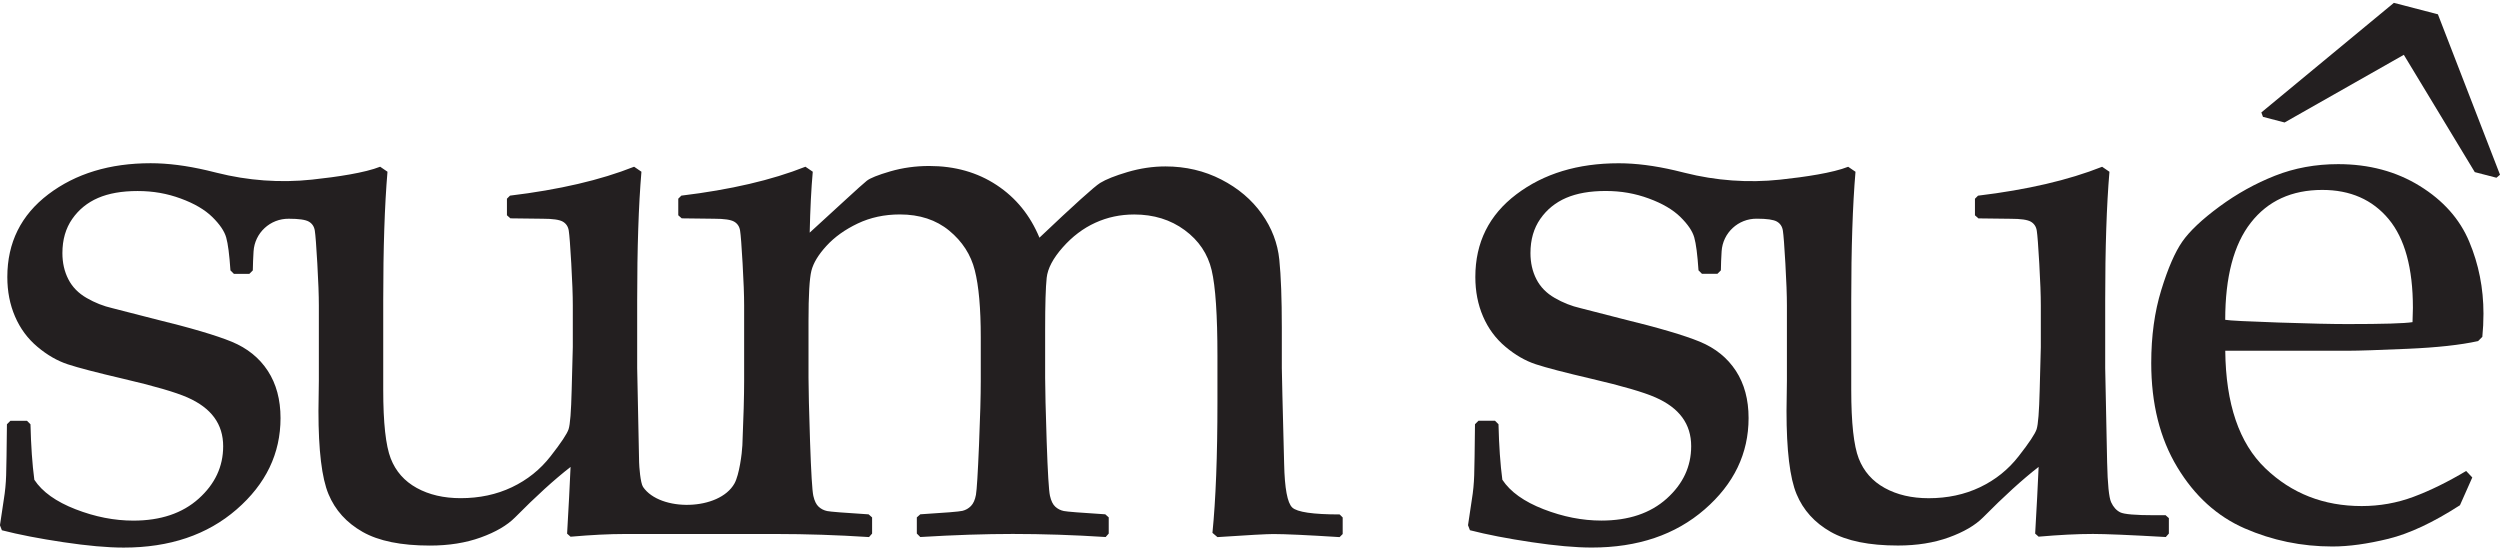
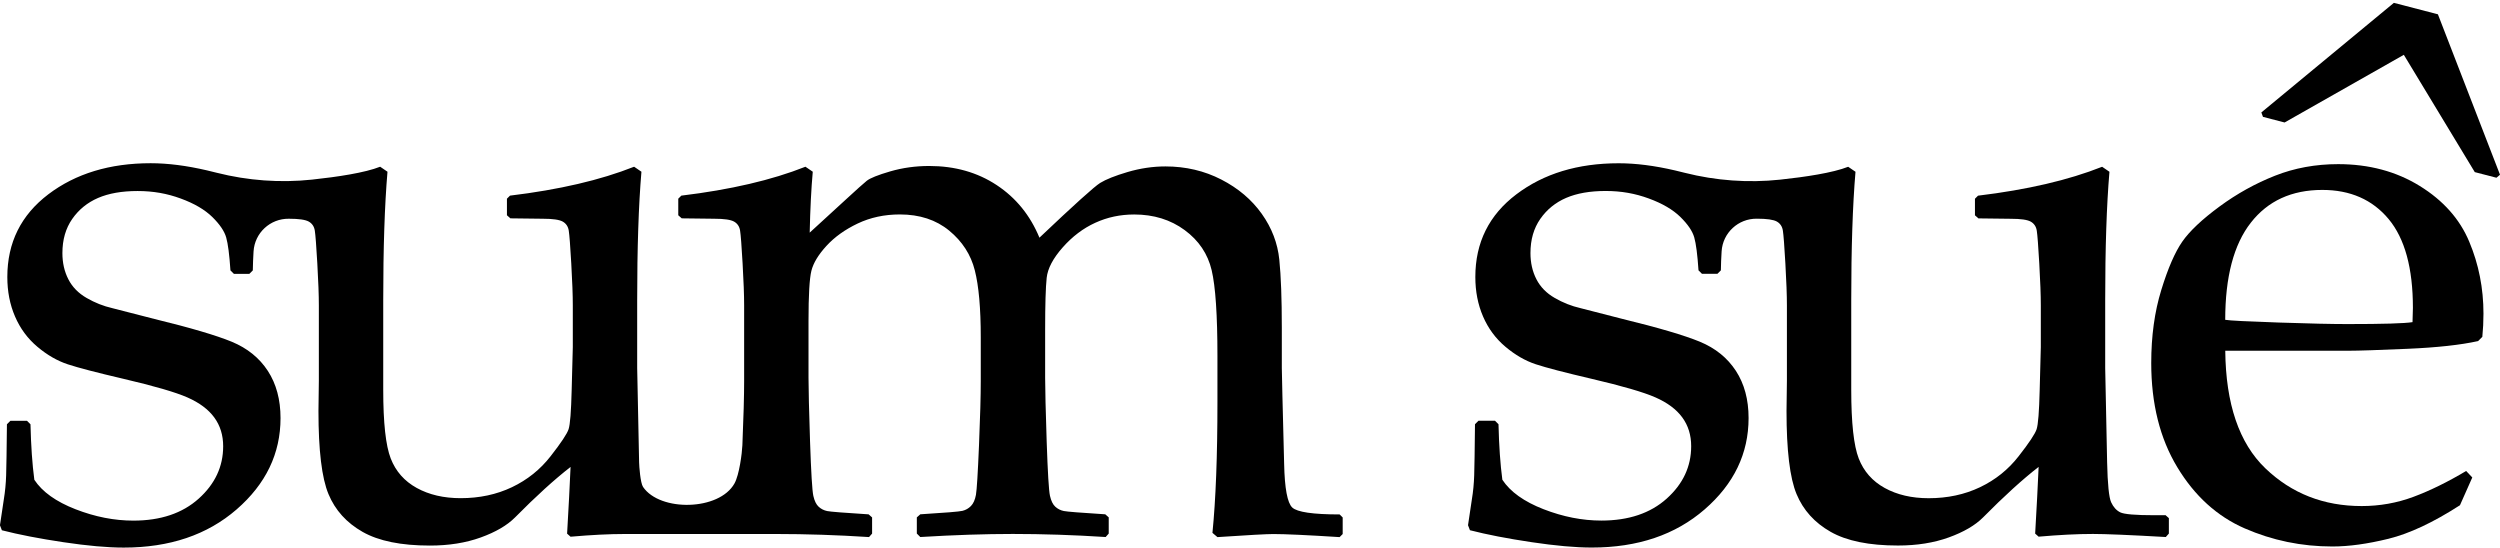
<svg xmlns="http://www.w3.org/2000/svg" id="Layer_1" data-name="Layer 1" viewBox="0 0 570.09 124.87">
-   <defs>
-     <style>
-       .cls-1 {
-         fill: #231f20;
-       }
-     </style>
-   </defs>
-   <polygon class="cls-1" points="570.09 39.84 569.28 40.53 564.34 39.25 548.16 12.5 520.97 27.93 516.04 26.65 515.67 25.64 545.89 .65 555.93 3.26 570.09 39.84" />
-   <path class="cls-1" d="M305.49,117.31c-6.09,0-9.7-.53-10.81-1.58-1.11-1.05-1.73-4.36-1.85-9.93-.35-13.59-.53-20.89-.53-21.88v-9.23c0-6.56-.19-11.72-.57-15.47-.38-3.75-1.71-7.24-4-10.46-2.29-3.22-5.36-5.83-9.23-7.82-3.87-1.99-8.12-2.99-12.74-2.99-2.87,0-5.74,.43-8.61,1.27-2.87,.85-4.97,1.69-6.28,2.5-1.32,.82-5.93,4.98-13.84,12.48-2.11-5.1-5.36-9.1-9.76-12s-9.52-4.35-15.38-4.35c-3.11,0-6.06,.41-8.88,1.23-2.81,.82-4.6,1.54-5.36,2.15-.76,.62-2.32,2.01-4.66,4.17l-8.35,7.65c.12-5.39,.35-10.02,.7-13.89l-1.67-1.14c-7.68,3.05-17.11,5.24-28.3,6.59l-.7,.7v3.78l.79,.7,7.38,.09c2.29,0,3.81,.22,4.57,.66,.76,.44,1.22,1.13,1.36,2.07,.15,.94,.34,3.43,.57,7.47,.23,4.04,.35,7.24,.35,9.58v17.31c0,3.28-.13,8.13-.4,14.55-.08,1.84-.7,6.74-1.8,8.72-3.48,6.25-16.99,6.49-20.85,.8-.62-.91-.88-4.72-.9-5.61-.29-13.48-.44-20.65-.44-21.53v-15.47c0-11.83,.32-21.59,.97-29.27l-1.67-1.14c-7.68,3.05-17.11,5.24-28.3,6.59l-.7,.7v3.78l.79,.7,7.38,.09c2.29,0,3.81,.22,4.57,.66,.76,.44,1.22,1.13,1.36,2.07,.15,.94,.34,3.43,.57,7.47,.23,4.04,.35,7.24,.35,9.58v9.49l-.26,9.84c-.12,4.86-.35,7.82-.7,8.88s-1.71,3.11-4.09,6.15c-2.37,3.05-5.32,5.41-8.83,7.08s-7.41,2.5-11.69,2.5c-3.87,0-7.21-.78-10.02-2.33-2.81-1.55-4.79-3.79-5.93-6.72-1.14-2.93-1.71-8.14-1.71-15.64v-20.48c0-11.83,.32-21.59,.97-29.27l-1.67-1.14c-3.48,1.38-9.74,2.32-15.55,2.94-7.27,.77-14.61,.23-21.7-1.56-.72-.18-1.47-.36-2.25-.55-4.63-1.08-8.91-1.63-12.83-1.63-9.32,0-17.09,2.36-23.33,7.08C4.79,49.04,1.67,55.32,1.67,63.17c0,3.28,.58,6.28,1.76,9.01,1.17,2.72,2.87,5.03,5.1,6.9,2.23,1.88,4.54,3.21,6.94,4,2.4,.79,6.62,1.89,12.66,3.3,7.03,1.64,11.91,3.06,14.63,4.26,2.72,1.2,4.76,2.72,6.11,4.57,1.35,1.85,2.02,4.03,2.02,6.55,0,4.63-1.86,8.61-5.58,11.95-3.72,3.34-8.69,5.01-14.9,5.01-4.34,0-8.73-.86-13.18-2.59-4.45-1.73-7.59-3.97-9.4-6.72-.47-3.52-.76-7.73-.88-12.66l-.79-.79H2.37l-.79,.79c-.06,5.92-.12,9.8-.18,11.65-.06,1.85-.23,3.68-.53,5.49l-.88,5.89,.44,1.14c3.87,1,8.54,1.9,14.02,2.72,5.48,.82,10.06,1.23,13.75,1.23,10.49,0,19.07-2.9,25.75-8.7s10.02-12.74,10.02-20.83c0-4.22-.97-7.81-2.9-10.77-1.93-2.96-4.67-5.17-8.22-6.64-3.55-1.46-9.42-3.19-17.62-5.19l-9.58-2.46c-2.05-.47-4.01-1.24-5.89-2.33-1.88-1.08-3.27-2.5-4.17-4.26-.91-1.76-1.36-3.75-1.36-5.98,0-3.05,.75-5.64,2.24-7.78,1.49-2.14,3.46-3.74,5.89-4.79,2.43-1.05,5.43-1.58,9.01-1.58s6.74,.57,9.84,1.71c3.11,1.14,5.51,2.55,7.21,4.22,1.7,1.67,2.75,3.22,3.16,4.66,.41,1.44,.73,3.94,.97,7.51l.79,.79h3.52l.79-.79c.02-1.38,.08-2.88,.17-4.33,.26-4.23,3.8-7.5,8.04-7.45,2.29,0,3.81,.22,4.57,.66,.76,.44,1.22,1.13,1.36,2.07,.15,.94,.34,3.43,.57,7.47,.23,4.04,.35,7.24,.35,9.58v17.14l-.09,6.94c0,8.96,.76,15.28,2.29,18.94,1.52,3.66,4.12,6.53,7.78,8.61,3.66,2.08,8.77,3.12,15.34,3.12,4.34,0,8.2-.62,11.6-1.85,3.4-1.23,6.01-2.75,7.82-4.57,4.75-4.8,8.96-8.64,12.66-11.51-.18,4.16-.44,9.23-.79,15.21l.79,.7c4.69-.41,8.82-.62,12.39-.62h34.49c6.8,0,13.86,.23,21.18,.7l.7-.79v-3.69l-.79-.7c-5.57-.35-8.72-.6-9.45-.75-.73-.15-1.38-.47-1.93-.97-.56-.5-.97-1.33-1.23-2.5-.26-1.17-.51-5.3-.75-12.39-.23-7.09-.35-11.92-.35-14.5v-13.01c0-5.86,.22-9.67,.66-11.43s1.58-3.65,3.43-5.67,4.22-3.72,7.12-5.1c2.9-1.38,6.11-2.07,9.62-2.07,4.51,0,8.26,1.23,11.25,3.69s4.94,5.48,5.84,9.05c.91,3.57,1.36,8.67,1.36,15.29v10.02c0,3.28-.13,8.13-.4,14.55s-.5,10.2-.7,11.34c-.21,1.14-.59,1.99-1.14,2.55s-1.2,.92-1.93,1.1c-.73,.18-3.94,.44-9.62,.79l-.79,.7v3.69l.79,.79c7.79-.47,14.82-.7,21.09-.7,6.8,0,13.86,.23,21.18,.7l.7-.79v-3.69l-.79-.7c-5.57-.35-8.72-.6-9.45-.75-.73-.15-1.38-.47-1.93-.97-.56-.5-.97-1.33-1.23-2.5-.26-1.17-.51-5.3-.75-12.39-.23-7.09-.35-11.92-.35-14.5v-10.99c0-5.74,.12-9.68,.35-11.82,.23-2.14,1.45-4.45,3.65-6.94,2.2-2.49,4.67-4.36,7.43-5.62,2.75-1.26,5.71-1.89,8.88-1.89,4.45,0,8.29,1.19,11.51,3.56,3.22,2.37,5.27,5.42,6.15,9.14,.88,3.72,1.32,10.24,1.32,19.56v10.55c0,12.25-.38,22.18-1.14,29.79l1.14,.97c7.03-.47,11.28-.7,12.74-.7,2.64,0,7.68,.23,15.12,.7l.7-.7v-3.78l-.7-.7Z" />
-   <path class="cls-1" d="M493.77,117.49h-2.46c-4.34,0-6.94-.22-7.82-.66s-1.57-1.2-2.07-2.29c-.5-1.08-.81-4.12-.92-9.1-.29-13.48-.44-20.65-.44-21.53v-15.47c0-11.83,.32-21.59,.97-29.27l-1.67-1.14c-7.68,3.05-17.11,5.24-28.3,6.59l-.7,.7v3.78l.79,.7,7.38,.09c2.29,0,3.81,.22,4.57,.66,.76,.44,1.22,1.13,1.36,2.07,.15,.94,.34,3.43,.57,7.47,.23,4.04,.35,7.24,.35,9.58v9.49l-.26,9.84c-.12,4.86-.35,7.82-.7,8.88s-1.71,3.11-4.09,6.15c-2.37,3.05-5.32,5.41-8.83,7.08s-7.41,2.5-11.69,2.5c-3.87,0-7.21-.78-10.02-2.33-2.81-1.55-4.79-3.79-5.93-6.72-1.14-2.93-1.71-8.14-1.71-15.64v-20.48c0-11.83,.32-21.59,.97-29.27l-1.67-1.14c-3.48,1.38-9.74,2.32-15.55,2.94-7.27,.77-14.61,.23-21.7-1.56-.72-.18-1.47-.36-2.25-.55-4.63-1.08-8.91-1.63-12.83-1.63-9.32,0-17.09,2.36-23.33,7.08-6.24,4.72-9.36,11-9.36,18.85,0,3.28,.58,6.28,1.76,9.01,1.17,2.72,2.87,5.03,5.1,6.9,2.23,1.88,4.54,3.21,6.94,4,2.4,.79,6.62,1.89,12.66,3.3,7.03,1.64,11.91,3.06,14.63,4.26,2.72,1.2,4.76,2.72,6.11,4.57,1.35,1.85,2.02,4.03,2.02,6.55,0,4.63-1.86,8.61-5.58,11.95-3.72,3.34-8.69,5.01-14.9,5.01-4.34,0-8.73-.86-13.18-2.59-4.45-1.73-7.59-3.97-9.4-6.72-.47-3.52-.76-7.73-.88-12.66l-.79-.79h-3.78l-.79,.79c-.06,5.92-.12,9.8-.18,11.65-.06,1.85-.23,3.68-.53,5.49l-.88,5.89,.44,1.14c3.87,1,8.54,1.9,14.02,2.72,5.48,.82,10.06,1.23,13.75,1.23,10.49,0,19.07-2.9,25.75-8.7s10.02-12.74,10.02-20.83c0-4.22-.97-7.81-2.9-10.77-1.93-2.96-4.67-5.17-8.22-6.64-3.55-1.46-9.42-3.19-17.62-5.19l-9.58-2.46c-2.05-.47-4.01-1.24-5.89-2.33-1.88-1.08-3.27-2.5-4.17-4.26-.91-1.76-1.36-3.75-1.36-5.98,0-3.05,.75-5.64,2.24-7.78,1.49-2.14,3.46-3.74,5.89-4.79,2.43-1.05,5.43-1.58,9.01-1.58s6.74,.57,9.84,1.71c3.11,1.14,5.51,2.55,7.21,4.22,1.7,1.67,2.75,3.22,3.16,4.66,.41,1.44,.73,3.94,.97,7.51l.79,.79h3.52l.79-.79c.02-1.38,.08-2.87,.17-4.33,.26-4.23,3.8-7.5,8.04-7.45h0c2.29,0,3.81,.22,4.57,.66,.76,.44,1.22,1.13,1.36,2.07,.15,.94,.34,3.43,.57,7.47,.23,4.04,.35,7.24,.35,9.58v17.14l-.09,6.94c0,8.96,.76,15.28,2.29,18.94,1.52,3.66,4.12,6.53,7.78,8.61,3.66,2.08,8.77,3.12,15.34,3.12,4.34,0,8.2-.62,11.6-1.85,3.4-1.23,6.01-2.75,7.82-4.57,4.75-4.8,8.96-8.64,12.66-11.51-.18,4.16-.44,9.23-.79,15.21l.79,.7c4.69-.41,8.82-.62,12.39-.62,2.81,0,8.35,.23,16.61,.7l.7-.79v-3.52l-.79-.7Z" />
-   <path class="cls-1" d="M563.77,108.88l-2.81,6.33c-6.09,3.93-11.53,6.47-16.3,7.65-4.78,1.17-9.04,1.76-12.79,1.76-7.03,0-13.7-1.38-20-4.13-6.3-2.75-11.43-7.41-15.38-13.97-3.96-6.56-5.93-14.47-5.93-23.73,0-6.15,.76-11.7,2.29-16.66,1.52-4.95,3.12-8.63,4.79-11.03,1.67-2.4,4.5-5.07,8.48-8,3.98-2.93,8.2-5.27,12.66-7.03,4.45-1.76,9.26-2.64,14.41-2.64,7.03,0,13.23,1.66,18.59,4.97,5.36,3.31,9.13,7.54,11.29,12.7,2.17,5.16,3.25,10.63,3.25,16.44,0,1.82-.09,3.58-.26,5.27l-.97,.97c-3.99,.88-9.35,1.47-16.08,1.76-6.74,.29-11.19,.44-13.36,.44h-28.21c.12,12.13,3.16,21.07,9.14,26.81,5.98,5.74,13.3,8.61,21.97,8.61,4.1,0,8.04-.7,11.82-2.11s7.78-3.37,12-5.89l1.41,1.49Zm-56.34-35.95c1.05,.18,5.11,.38,12.17,.62,7.06,.24,12.29,.35,15.69,.35,8.14,0,13.1-.15,14.85-.44,.06-1.41,.09-2.49,.09-3.25,0-9.08-1.85-15.83-5.54-20.26-3.69-4.42-8.73-6.64-15.12-6.64-6.97,0-12.41,2.49-16.3,7.47-3.9,4.98-5.84,12.36-5.84,22.15Z" />
+   <polygon class="wordmark" points="570.09 39.84 569.28 40.53 564.34 39.25 548.16 12.5 520.97 27.93 516.04 26.65 515.67 25.64 545.89 .65 555.93 3.26 570.09 39.84" />
+   <path class="wordmark" d="M305.49,117.31c-6.09,0-9.7-.53-10.81-1.58-1.11-1.05-1.73-4.36-1.85-9.93-.35-13.59-.53-20.89-.53-21.88v-9.23c0-6.56-.19-11.72-.57-15.47-.38-3.75-1.71-7.24-4-10.46-2.29-3.22-5.36-5.83-9.23-7.82-3.87-1.99-8.12-2.99-12.74-2.99-2.87,0-5.74,.43-8.61,1.27-2.87,.85-4.97,1.69-6.28,2.5-1.32,.82-5.93,4.98-13.84,12.48-2.11-5.1-5.36-9.1-9.76-12s-9.52-4.35-15.38-4.35c-3.11,0-6.06,.41-8.88,1.23-2.81,.82-4.6,1.54-5.36,2.15-.76,.62-2.32,2.01-4.66,4.17l-8.35,7.65c.12-5.39,.35-10.02,.7-13.89l-1.67-1.14c-7.68,3.05-17.11,5.24-28.3,6.59l-.7,.7v3.78l.79,.7,7.38,.09c2.29,0,3.81,.22,4.57,.66,.76,.44,1.22,1.13,1.36,2.07,.15,.94,.34,3.43,.57,7.47,.23,4.04,.35,7.24,.35,9.58v17.31c0,3.28-.13,8.13-.4,14.55-.08,1.84-.7,6.74-1.8,8.72-3.48,6.25-16.99,6.49-20.85,.8-.62-.91-.88-4.72-.9-5.61-.29-13.48-.44-20.65-.44-21.53v-15.47c0-11.83,.32-21.59,.97-29.27l-1.67-1.14c-7.68,3.05-17.11,5.24-28.3,6.59l-.7,.7v3.78l.79,.7,7.38,.09c2.29,0,3.81,.22,4.57,.66,.76,.44,1.22,1.13,1.36,2.07,.15,.94,.34,3.43,.57,7.47,.23,4.04,.35,7.24,.35,9.58v9.49l-.26,9.84c-.12,4.86-.35,7.82-.7,8.88s-1.71,3.11-4.09,6.15c-2.37,3.05-5.32,5.41-8.83,7.08s-7.41,2.5-11.69,2.5c-3.87,0-7.21-.78-10.02-2.33-2.81-1.55-4.79-3.79-5.93-6.72-1.14-2.93-1.71-8.14-1.71-15.64v-20.48c0-11.83,.32-21.59,.97-29.27l-1.67-1.14c-3.48,1.38-9.74,2.32-15.55,2.94-7.27,.77-14.61,.23-21.7-1.56-.72-.18-1.47-.36-2.25-.55-4.63-1.08-8.91-1.63-12.83-1.63-9.32,0-17.09,2.36-23.33,7.08C4.79,49.04,1.67,55.32,1.67,63.17c0,3.28,.58,6.28,1.76,9.01,1.17,2.72,2.87,5.03,5.1,6.9,2.23,1.88,4.54,3.21,6.94,4,2.4,.79,6.62,1.89,12.66,3.3,7.03,1.64,11.91,3.06,14.63,4.26,2.72,1.2,4.76,2.72,6.11,4.57,1.35,1.85,2.02,4.03,2.02,6.55,0,4.63-1.86,8.61-5.58,11.95-3.72,3.34-8.69,5.01-14.9,5.01-4.34,0-8.73-.86-13.18-2.59-4.45-1.73-7.59-3.97-9.4-6.72-.47-3.52-.76-7.73-.88-12.66l-.79-.79H2.37l-.79,.79c-.06,5.92-.12,9.8-.18,11.65-.06,1.85-.23,3.68-.53,5.49l-.88,5.89,.44,1.14c3.87,1,8.54,1.9,14.02,2.72,5.48,.82,10.06,1.23,13.75,1.23,10.49,0,19.07-2.9,25.75-8.7s10.02-12.74,10.02-20.83c0-4.22-.97-7.81-2.9-10.77-1.93-2.96-4.67-5.17-8.22-6.64-3.55-1.46-9.42-3.19-17.62-5.19l-9.58-2.46c-2.05-.47-4.01-1.24-5.89-2.33-1.88-1.08-3.27-2.5-4.17-4.26-.91-1.76-1.36-3.75-1.36-5.98,0-3.05,.75-5.64,2.24-7.78,1.49-2.14,3.46-3.74,5.89-4.79,2.43-1.05,5.43-1.58,9.01-1.58s6.74,.57,9.84,1.71c3.11,1.14,5.51,2.55,7.21,4.22,1.7,1.67,2.75,3.22,3.16,4.66,.41,1.44,.73,3.94,.97,7.51l.79,.79h3.52l.79-.79c.02-1.38,.08-2.88,.17-4.33,.26-4.23,3.8-7.5,8.04-7.45,2.29,0,3.81,.22,4.57,.66,.76,.44,1.22,1.13,1.36,2.07,.15,.94,.34,3.43,.57,7.47,.23,4.04,.35,7.24,.35,9.58v17.14l-.09,6.94c0,8.96,.76,15.28,2.29,18.94,1.52,3.66,4.12,6.53,7.78,8.61,3.66,2.08,8.77,3.12,15.34,3.12,4.34,0,8.2-.62,11.6-1.85,3.4-1.23,6.01-2.75,7.82-4.57,4.75-4.8,8.96-8.64,12.66-11.51-.18,4.16-.44,9.23-.79,15.21l.79,.7c4.69-.41,8.82-.62,12.39-.62h34.49c6.8,0,13.86,.23,21.18,.7l.7-.79v-3.69l-.79-.7c-5.57-.35-8.72-.6-9.45-.75-.73-.15-1.38-.47-1.93-.97-.56-.5-.97-1.33-1.23-2.5-.26-1.17-.51-5.3-.75-12.39-.23-7.09-.35-11.92-.35-14.5v-13.01c0-5.86,.22-9.67,.66-11.43s1.58-3.65,3.43-5.67,4.22-3.72,7.12-5.1c2.9-1.38,6.11-2.07,9.62-2.07,4.51,0,8.26,1.23,11.25,3.69s4.94,5.48,5.84,9.05c.91,3.57,1.36,8.67,1.36,15.29v10.02c0,3.28-.13,8.13-.4,14.55s-.5,10.2-.7,11.34c-.21,1.14-.59,1.99-1.14,2.55s-1.2,.92-1.93,1.1c-.73,.18-3.94,.44-9.62,.79l-.79,.7v3.69l.79,.79c7.79-.47,14.82-.7,21.09-.7,6.8,0,13.86,.23,21.18,.7l.7-.79v-3.69l-.79-.7c-5.57-.35-8.72-.6-9.45-.75-.73-.15-1.38-.47-1.93-.97-.56-.5-.97-1.33-1.23-2.5-.26-1.17-.51-5.3-.75-12.39-.23-7.09-.35-11.92-.35-14.5v-10.99c0-5.74,.12-9.68,.35-11.82,.23-2.14,1.45-4.45,3.65-6.94,2.2-2.49,4.67-4.36,7.43-5.62,2.75-1.26,5.71-1.89,8.88-1.89,4.45,0,8.29,1.19,11.51,3.56,3.22,2.37,5.27,5.42,6.15,9.14,.88,3.72,1.32,10.24,1.32,19.56v10.55c0,12.25-.38,22.18-1.14,29.79l1.14,.97c7.03-.47,11.28-.7,12.74-.7,2.64,0,7.68,.23,15.12,.7l.7-.7v-3.78l-.7-.7Z" />
+   <path class="wordmark" d="M493.77,117.49h-2.46c-4.34,0-6.94-.22-7.82-.66s-1.57-1.2-2.07-2.29c-.5-1.08-.81-4.12-.92-9.1-.29-13.48-.44-20.65-.44-21.53v-15.47c0-11.83,.32-21.59,.97-29.27l-1.67-1.14c-7.68,3.05-17.11,5.24-28.3,6.59l-.7,.7v3.78l.79,.7,7.38,.09c2.29,0,3.81,.22,4.57,.66,.76,.44,1.22,1.13,1.36,2.07,.15,.94,.34,3.43,.57,7.47,.23,4.04,.35,7.24,.35,9.58v9.49l-.26,9.84c-.12,4.86-.35,7.82-.7,8.88s-1.71,3.11-4.09,6.15c-2.37,3.05-5.32,5.41-8.83,7.08s-7.41,2.5-11.69,2.5c-3.87,0-7.21-.78-10.02-2.33-2.81-1.55-4.79-3.79-5.93-6.72-1.14-2.93-1.71-8.14-1.71-15.64v-20.48c0-11.83,.32-21.59,.97-29.27l-1.67-1.14c-3.48,1.38-9.74,2.32-15.55,2.94-7.27,.77-14.61,.23-21.7-1.56-.72-.18-1.47-.36-2.25-.55-4.63-1.08-8.91-1.63-12.83-1.63-9.32,0-17.09,2.36-23.33,7.08-6.24,4.72-9.36,11-9.36,18.85,0,3.28,.58,6.28,1.76,9.01,1.17,2.72,2.87,5.03,5.1,6.9,2.23,1.88,4.54,3.21,6.94,4,2.4,.79,6.62,1.89,12.66,3.3,7.03,1.64,11.91,3.06,14.63,4.26,2.72,1.2,4.76,2.72,6.11,4.57,1.35,1.85,2.02,4.03,2.02,6.55,0,4.63-1.86,8.61-5.58,11.95-3.72,3.34-8.69,5.01-14.9,5.01-4.34,0-8.73-.86-13.18-2.59-4.45-1.73-7.59-3.97-9.4-6.72-.47-3.52-.76-7.73-.88-12.66l-.79-.79h-3.78l-.79,.79c-.06,5.92-.12,9.8-.18,11.65-.06,1.85-.23,3.68-.53,5.49l-.88,5.89,.44,1.14c3.87,1,8.54,1.9,14.02,2.72,5.48,.82,10.06,1.23,13.75,1.23,10.49,0,19.07-2.9,25.75-8.7s10.02-12.74,10.02-20.83c0-4.22-.97-7.81-2.9-10.77-1.93-2.96-4.67-5.17-8.22-6.64-3.55-1.46-9.42-3.19-17.62-5.19l-9.58-2.46c-2.05-.47-4.01-1.24-5.89-2.33-1.88-1.08-3.27-2.5-4.17-4.26-.91-1.76-1.36-3.75-1.36-5.98,0-3.05,.75-5.64,2.24-7.78,1.49-2.14,3.46-3.74,5.89-4.79,2.43-1.05,5.43-1.58,9.01-1.58s6.74,.57,9.84,1.71c3.11,1.14,5.51,2.55,7.21,4.22,1.7,1.67,2.75,3.22,3.16,4.66,.41,1.44,.73,3.94,.97,7.51l.79,.79h3.52l.79-.79c.02-1.38,.08-2.87,.17-4.33,.26-4.23,3.8-7.5,8.04-7.45h0c2.29,0,3.81,.22,4.57,.66,.76,.44,1.22,1.13,1.36,2.07,.15,.94,.34,3.43,.57,7.47,.23,4.04,.35,7.24,.35,9.58v17.14l-.09,6.94c0,8.96,.76,15.28,2.29,18.94,1.52,3.66,4.12,6.53,7.78,8.61,3.66,2.08,8.77,3.12,15.34,3.12,4.34,0,8.2-.62,11.6-1.85,3.4-1.23,6.01-2.75,7.82-4.57,4.75-4.8,8.96-8.64,12.66-11.51-.18,4.16-.44,9.23-.79,15.21l.79,.7c4.69-.41,8.82-.62,12.39-.62,2.81,0,8.35,.23,16.61,.7l.7-.79v-3.52l-.79-.7Z" />
+   <path class="wordmark" d="M563.77,108.88l-2.81,6.33c-6.09,3.93-11.53,6.47-16.3,7.65-4.78,1.17-9.04,1.76-12.79,1.76-7.03,0-13.7-1.38-20-4.13-6.3-2.75-11.43-7.41-15.38-13.97-3.96-6.56-5.93-14.47-5.93-23.73,0-6.15,.76-11.7,2.29-16.66,1.52-4.95,3.12-8.63,4.79-11.03,1.67-2.4,4.5-5.07,8.48-8,3.98-2.93,8.2-5.27,12.66-7.03,4.45-1.76,9.26-2.64,14.41-2.64,7.03,0,13.23,1.66,18.59,4.97,5.36,3.31,9.13,7.54,11.29,12.7,2.17,5.16,3.25,10.63,3.25,16.44,0,1.82-.09,3.58-.26,5.27l-.97,.97c-3.99,.88-9.35,1.47-16.08,1.76-6.74,.29-11.19,.44-13.36,.44h-28.21c.12,12.13,3.16,21.07,9.14,26.81,5.98,5.74,13.3,8.61,21.97,8.61,4.1,0,8.04-.7,11.82-2.11s7.78-3.37,12-5.89l1.41,1.49Zm-56.34-35.95c1.05,.18,5.11,.38,12.17,.62,7.06,.24,12.29,.35,15.69,.35,8.14,0,13.1-.15,14.85-.44,.06-1.41,.09-2.49,.09-3.25,0-9.08-1.85-15.83-5.54-20.26-3.69-4.42-8.73-6.64-15.12-6.64-6.97,0-12.41,2.49-16.3,7.47-3.9,4.98-5.84,12.36-5.84,22.15Z" />
</svg>
